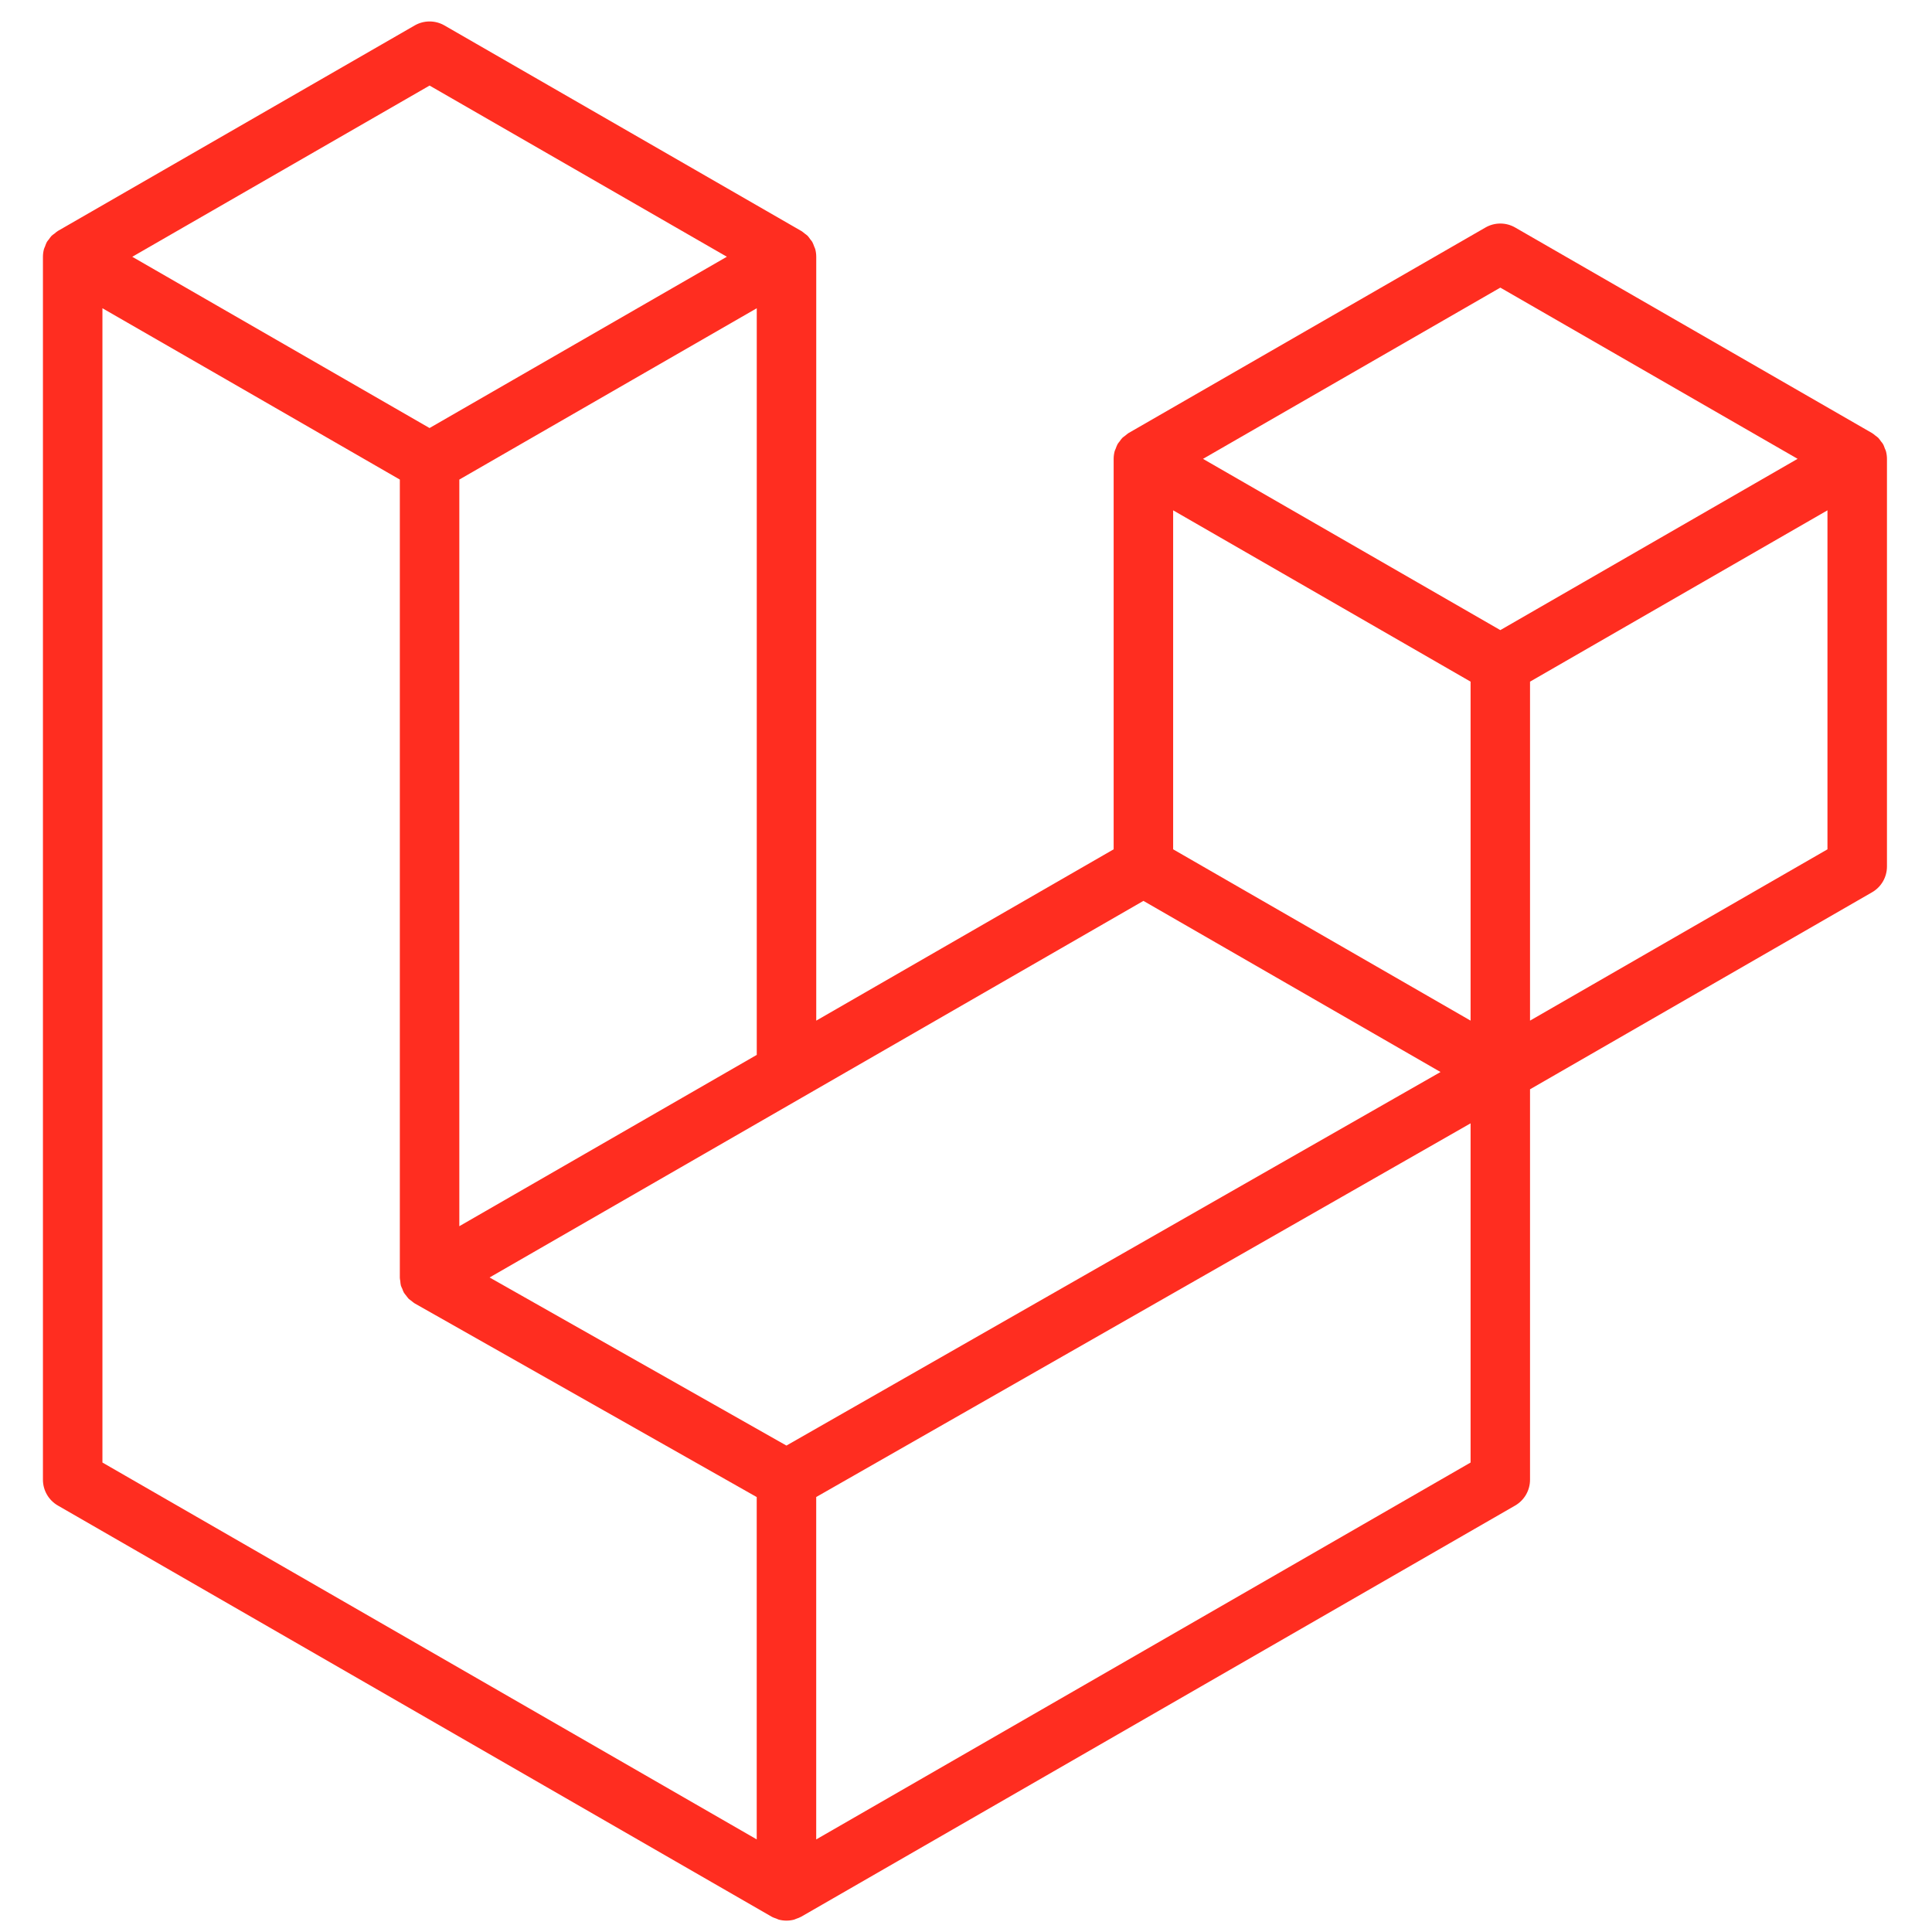
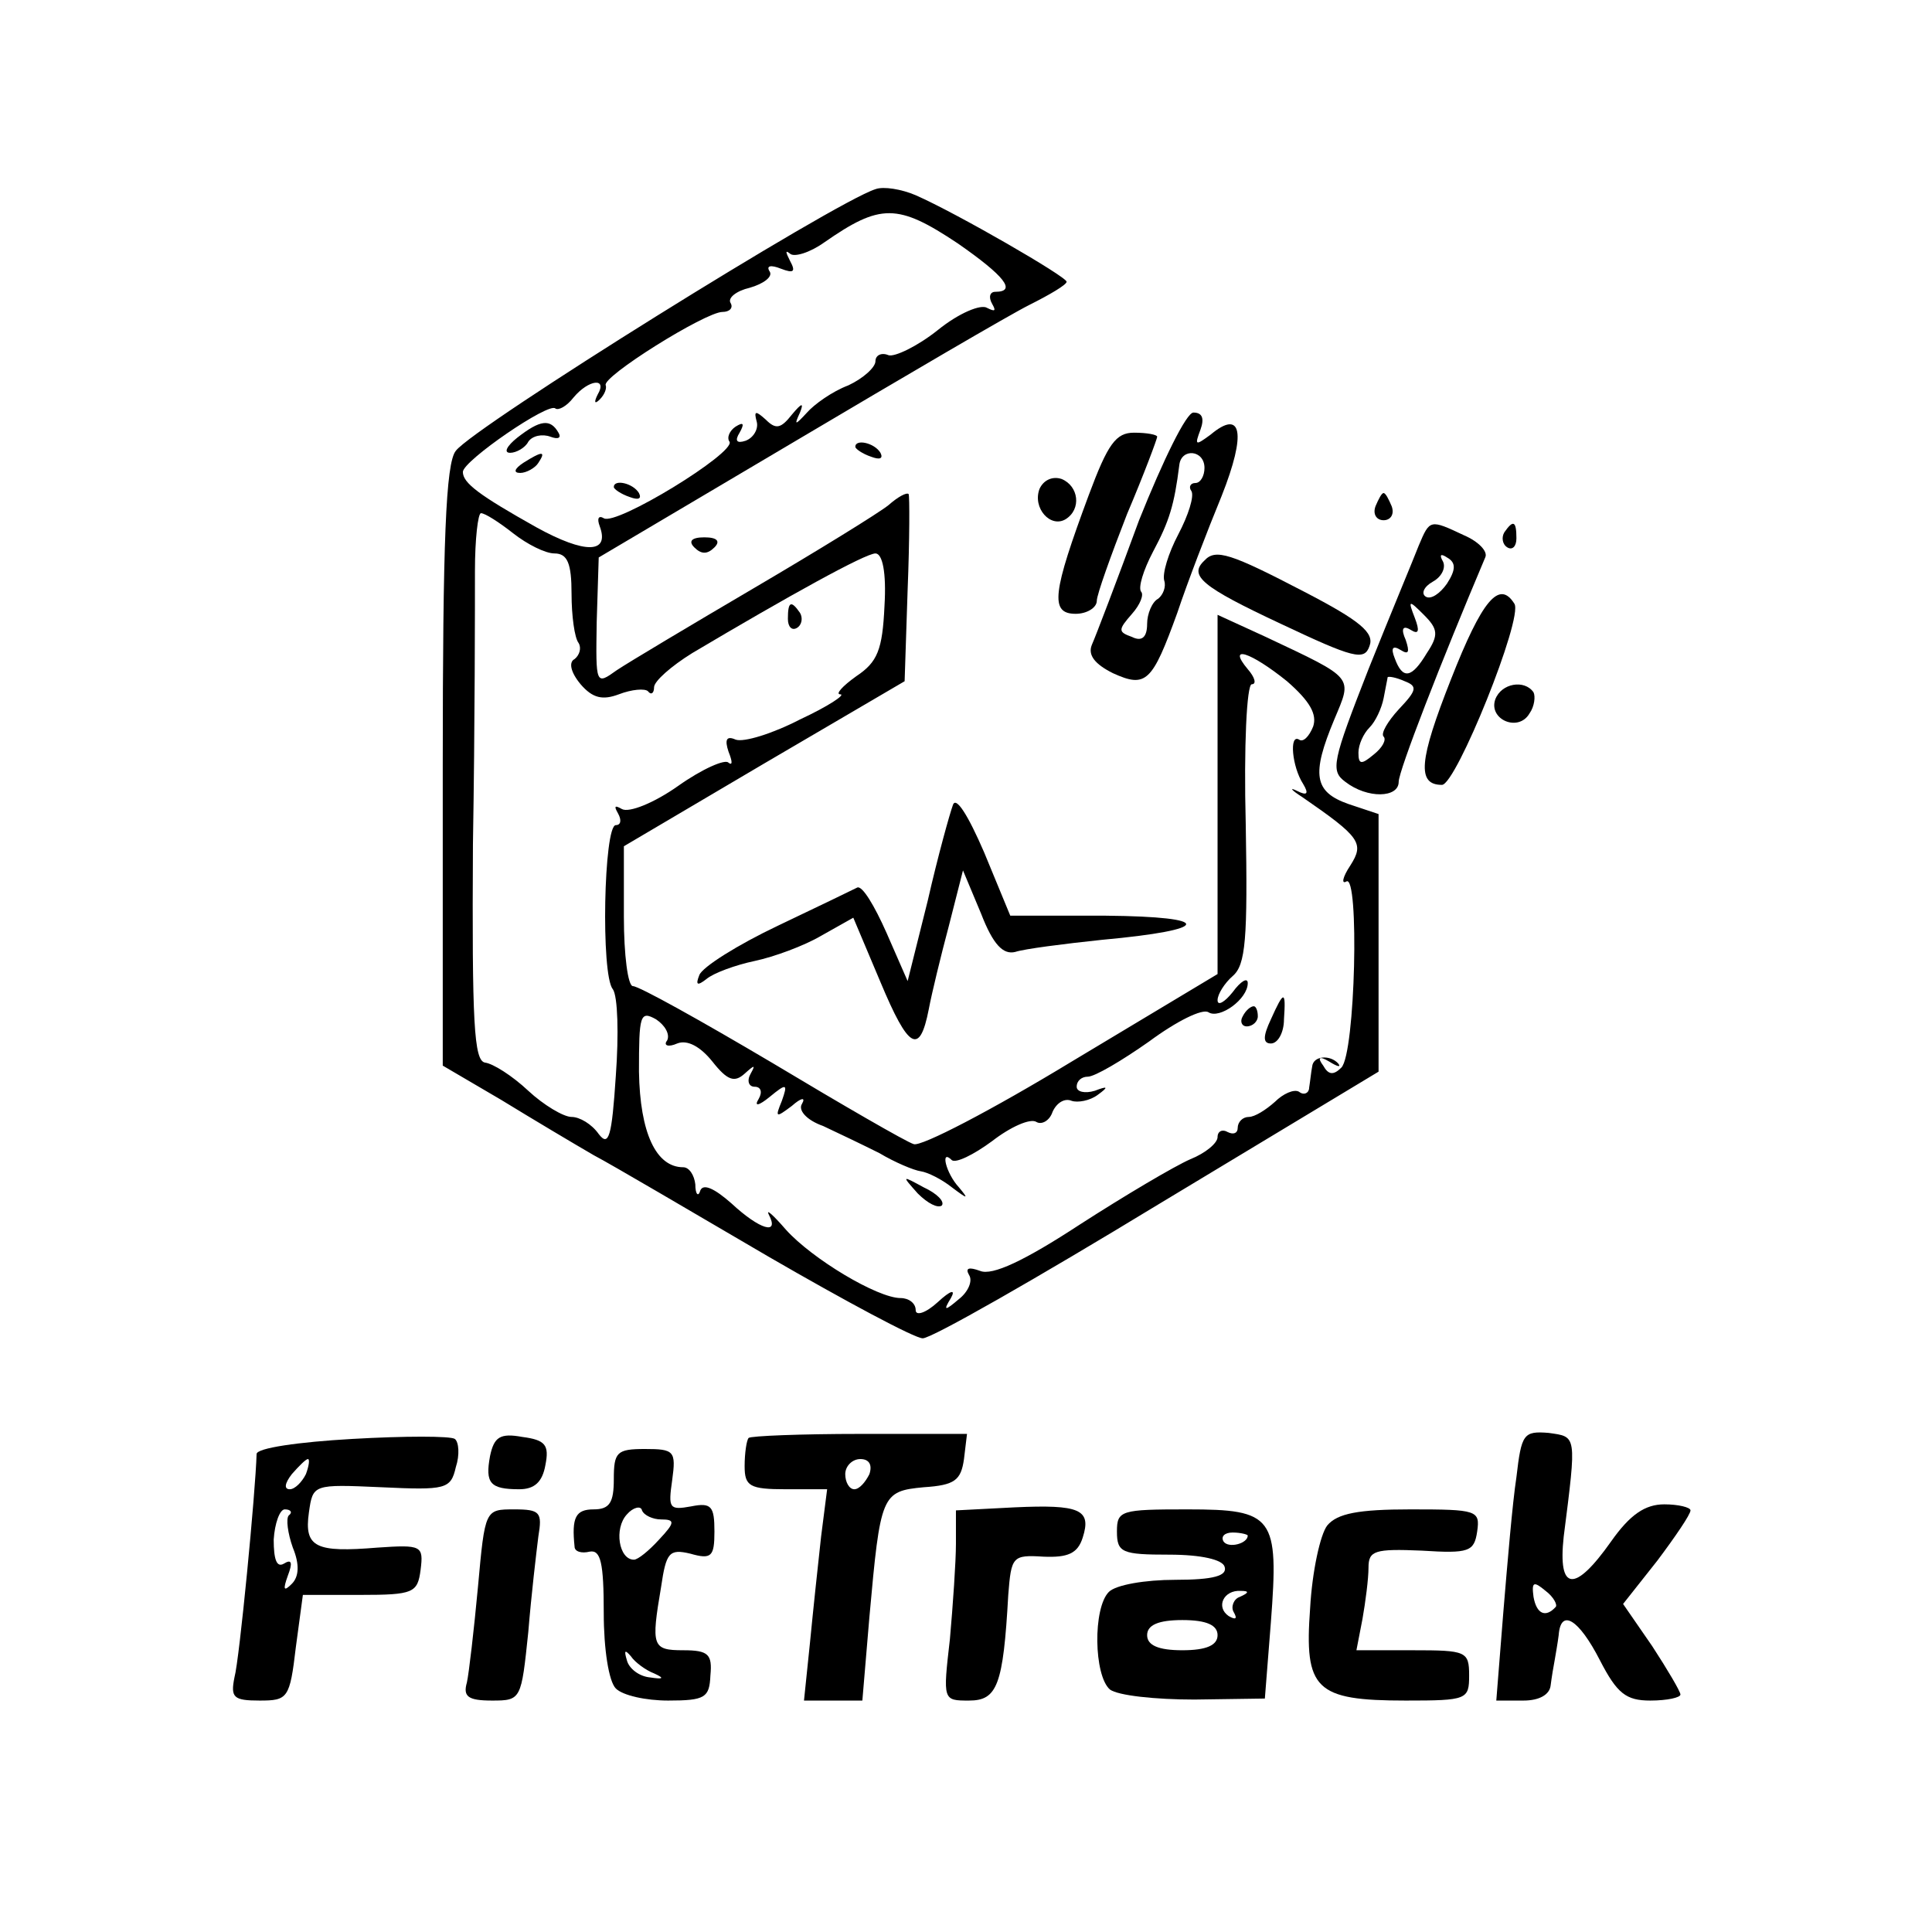
- <svg xmlns="http://www.w3.org/2000/svg" width="166" height="166" viewBox="0 0 166 166" fill="none">
-   <path fill-rule="evenodd" clip-rule="evenodd" d="M162.041 38.759C162.099 38.977 162.129 39.201 162.13 39.426V74.452C162.13 74.902 162.011 75.344 161.786 75.733C161.561 76.122 161.237 76.444 160.847 76.668L131.462 93.594V127.141C131.462 128.054 130.977 128.897 130.186 129.357L68.847 164.683C68.707 164.763 68.554 164.814 68.401 164.868C68.343 164.887 68.289 164.922 68.228 164.938C67.8 165.051 67.349 165.051 66.92 164.938C66.85 164.919 66.786 164.881 66.719 164.855C66.579 164.804 66.432 164.76 66.298 164.683L4.972 129.357C4.583 129.133 4.259 128.81 4.034 128.421C3.808 128.032 3.69 127.591 3.689 127.141L3.689 22.063C3.689 21.834 3.721 21.61 3.779 21.393C3.798 21.32 3.843 21.253 3.868 21.179C3.916 21.045 3.961 20.908 4.031 20.783C4.079 20.7 4.149 20.633 4.206 20.557C4.28 20.454 4.347 20.349 4.433 20.26C4.506 20.186 4.602 20.132 4.685 20.068C4.778 19.992 4.861 19.909 4.966 19.848L35.633 2.185C36.022 1.961 36.462 1.844 36.91 1.844C37.358 1.844 37.798 1.961 38.186 2.185L68.851 19.848H68.857C68.959 19.912 69.045 19.992 69.138 20.065C69.221 20.129 69.313 20.186 69.387 20.257C69.476 20.349 69.54 20.454 69.616 20.557C69.671 20.633 69.744 20.7 69.789 20.783C69.862 20.911 69.904 21.045 69.955 21.179C69.98 21.253 70.025 21.32 70.044 21.396C70.103 21.614 70.133 21.838 70.133 22.063V87.694L95.686 72.974V39.423C95.686 39.2 95.718 38.973 95.775 38.759C95.798 38.683 95.839 38.615 95.865 38.542C95.916 38.408 95.96 38.271 96.031 38.146C96.079 38.063 96.149 37.996 96.203 37.92C96.279 37.818 96.343 37.712 96.433 37.623C96.506 37.549 96.599 37.495 96.681 37.431C96.777 37.355 96.86 37.272 96.962 37.211L127.633 19.548C128.021 19.324 128.461 19.206 128.91 19.206C129.358 19.206 129.798 19.324 130.186 19.548L160.85 37.211C160.959 37.275 161.042 37.355 161.137 37.428C161.217 37.492 161.31 37.549 161.383 37.62C161.473 37.712 161.536 37.818 161.613 37.92C161.67 37.996 161.741 38.063 161.785 38.146C161.859 38.271 161.9 38.408 161.951 38.542C161.98 38.615 162.021 38.683 162.041 38.759ZM157.018 72.974V43.848L146.287 50.028L131.462 58.568V87.694L157.021 72.974H157.018ZM126.354 125.663V96.518L111.771 104.85L70.13 128.626V158.046L126.354 125.663ZM8.801 26.485V125.663L65.018 158.043V128.629L35.649 112L35.64 111.994L35.627 111.988C35.528 111.93 35.445 111.847 35.353 111.777C35.273 111.713 35.18 111.662 35.11 111.592L35.104 111.582C35.021 111.502 34.963 111.403 34.893 111.314C34.829 111.228 34.753 111.154 34.702 111.065L34.699 111.055C34.641 110.96 34.606 110.845 34.565 110.736C34.523 110.64 34.469 110.551 34.443 110.449C34.411 110.328 34.405 110.197 34.392 110.072C34.379 109.976 34.354 109.881 34.354 109.785V109.778V41.205L19.532 32.662L8.801 26.485ZM36.913 7.35L11.364 22.063L36.907 36.777L62.453 22.06L36.907 7.35H36.913ZM50.2 99.174L65.022 90.637V26.485L54.291 32.665L39.466 41.205V105.357L50.2 99.174ZM128.91 24.713L103.363 39.426L128.91 54.14L154.453 39.423L128.91 24.713ZM126.354 58.568L111.529 50.028L100.798 43.848V72.974L115.619 81.511L126.354 87.694V58.568ZM67.571 124.205L105.042 102.803L123.772 92.109L98.245 77.405L68.854 94.334L42.066 109.762L67.571 124.205Z" fill="#FF2D20" />
+ <svg xmlns="http://www.w3.org/2000/svg" version="1.0" width="192pt" height="192pt" viewBox="0 0 192 192" preserveAspectRatio="xMidYMid meet">
+   <g transform="translate(0,192) scale(0.1,-0.1)" fill="#000000" stroke="none">
+     <path d="M870 1732 c-41 -13 -399 -236 -417 -260 -10 -12 -13 -90 -13 -313 l0 -298 58 -34 c31 -19 73 -44 92 -55 19 -10 97 -56 174 -101 76 -44 145 -81 153 -81 9 0 114 60 234 133 l219 132 0 128 0 128 -30 10 c-34 12 -37 29 -14 84 18 43 21 40 -68 82 l-48 22 0 -178 0 -179 -145 -87 c-79 -48 -150 -85 -157 -82 -7 2 -71 39 -141 81 -71 42 -132 76 -138 76 -5 0 -9 31 -9 69 l0 70 139 82 140 82 3 91 c2 50 2 93 1 95 -2 2 -11 -3 -20 -11 -10 -8 -70 -45 -133 -82 -63 -37 -125 -74 -137 -82 -21 -15 -21 -15 -20 48 l2 64 196 116 c108 64 212 125 232 135 20 10 37 20 37 23 0 5 -109 68 -150 86 -14 6 -32 9 -40 6z m82 -54 c46 -32 59 -48 37 -48 -5 0 -7 -5 -3 -12 4 -7 3 -8 -5 -4 -6 4 -28 -5 -49 -22 -20 -16 -43 -27 -49 -25 -7 3 -13 0 -13 -6 0 -6 -12 -17 -27 -24 -16 -6 -34 -19 -41 -27 -12 -13 -13 -13 -7 0 4 10 2 10 -8 -2 -11 -14 -16 -15 -26 -5 -10 9 -12 9 -9 -2 2 -7 -3 -16 -11 -19 -9 -3 -11 0 -6 8 5 9 4 11 -4 6 -6 -4 -9 -11 -6 -15 6 -11 -113 -84 -125 -76 -5 3 -7 0 -4 -8 10 -27 -14 -28 -63 -1 -57 32 -73 44 -73 55 0 11 86 70 92 63 3 -2 11 2 18 11 15 18 34 20 24 3 -4 -8 -3 -10 2 -5 5 5 7 11 6 14 -5 8 99 73 116 73 7 0 11 4 8 9 -3 5 6 12 19 15 14 4 23 11 20 16 -4 6 1 7 11 3 13 -5 15 -3 9 8 -4 8 -5 11 0 7 4 -4 20 1 34 11 56 39 73 39 133 -1z m-442 -288 c14 -11 32 -20 41 -20 13 0 17 -10 17 -40 0 -22 3 -44 7 -49 3 -5 1 -12 -4 -16 -6 -3 -4 -13 6 -25 12 -14 22 -16 38 -10 13 5 26 6 29 3 3 -4 6 -2 6 4 0 6 17 21 38 34 96 57 172 99 182 99 7 0 11 -19 9 -52 -2 -44 -7 -56 -28 -70 -14 -10 -21 -18 -16 -18 6 0 -12 -12 -40 -25 -27 -14 -56 -23 -64 -20 -9 4 -11 0 -7 -12 4 -10 4 -14 0 -11 -3 4 -26 -6 -50 -23 -24 -17 -49 -27 -56 -23 -7 4 -8 3 -4 -4 4 -7 3 -12 -2 -12 -12 0 -15 -149 -3 -163 5 -7 6 -45 3 -86 -4 -61 -7 -71 -17 -58 -7 10 -19 17 -27 17 -8 0 -28 12 -43 26 -16 15 -35 27 -43 28 -11 2 -13 39 -12 217 2 118 2 240 2 272 0 31 3 57 6 57 4 0 18 -9 32 -20z m769 -147 c23 -20 30 -33 26 -45 -4 -10 -10 -16 -14 -13 -10 6 -7 -27 4 -44 6 -10 4 -12 -6 -7 -8 4 -6 1 5 -6 58 -40 62 -46 48 -68 -8 -12 -9 -19 -4 -16 13 8 9 -171 -5 -185 -8 -8 -13 -7 -18 2 -6 8 -4 10 6 4 8 -5 12 -6 9 -2 -8 9 -25 8 -26 -3 -1 -5 -2 -15 -3 -21 0 -5 -5 -8 -10 -4 -5 3 -16 -2 -24 -10 -9 -8 -20 -15 -26 -15 -6 0 -11 -5 -11 -11 0 -5 -4 -7 -10 -4 -5 3 -10 1 -10 -5 0 -6 -12 -16 -27 -22 -16 -7 -65 -36 -110 -65 -55 -36 -87 -51 -99 -46 -11 4 -15 3 -11 -4 4 -6 -1 -17 -10 -24 -14 -12 -16 -12 -8 1 5 9 0 8 -13 -4 -12 -11 -22 -14 -22 -8 0 7 -7 12 -15 12 -23 0 -88 39 -114 68 -13 15 -20 21 -17 15 11 -21 -9 -15 -37 11 -17 15 -28 20 -31 13 -2 -7 -5 -4 -5 6 -1 9 -6 17 -12 17 -27 0 -43 34 -44 95 0 56 1 61 17 52 9 -6 14 -15 11 -21 -4 -5 1 -7 10 -3 10 4 23 -3 35 -18 15 -19 22 -21 32 -12 10 9 11 9 6 0 -4 -7 -2 -13 4 -13 6 0 8 -5 4 -12 -5 -8 0 -7 11 2 17 14 18 13 12 -4 -7 -17 -6 -17 10 -5 9 8 14 9 10 2 -4 -6 4 -16 21 -22 15 -7 40 -19 56 -27 15 -9 34 -17 41 -18 7 -1 21 -8 31 -16 16 -12 17 -12 7 0 -13 14 -19 39 -7 27 4 -3 21 5 40 19 18 14 38 23 44 19 5 -3 13 1 16 10 4 9 12 14 19 11 6 -2 18 0 26 6 11 8 10 9 -3 4 -10 -3 -18 -1 -18 4 0 6 5 10 11 10 7 0 34 16 61 35 27 20 53 33 59 29 11 -7 39 13 39 29 0 6 -7 2 -15 -9 -8 -10 -15 -14 -15 -8 0 6 7 17 15 24 13 11 15 37 13 151 -2 77 1 139 6 139 5 0 3 7 -4 15 -21 25 3 17 39 -12z" />
+     <path d="M514 1485 c-10 -8 -14 -15 -7 -15 6 0 15 5 18 11 4 6 14 8 22 5 8 -3 11 -1 8 4 -8 14 -18 13 -41 -5z" />
+     <path d="M520 1460 c-9 -6 -10 -10 -3 -10 6 0 15 5 18 10 8 12 4 12 -15 0z" />
+     <path d="M610 1436 c0 -2 7 -7 16 -10 8 -3 12 -2 9 4 -6 10 -25 14 -25 6z" />
+     <path d="M783 1305 c0 -8 4 -12 9 -9 5 3 6 10 3 15 -9 13 -12 11 -12 -6z" />
+     <path d="M1263 907 c-8 -17 -8 -24 0 -24 7 0 13 11 13 24 2 29 0 29 -13 0z" />
+     <path d="M1235 910 c-3 -5 -1 -10 4 -10 6 0 11 5 11 10 0 6 -2 10 -4 10 -3 0 -8 -4 -11 -10z" />
+     <path d="M912 734 c10 -10 20 -15 24 -12 3 4 -5 12 -18 18 -22 12 -22 12 -6 -6z" />
+     <path d="M1132 1403 c-22 -60 -43 -115 -47 -124 -4 -10 3 -19 21 -28 33 -15 39 -9 64 60 10 30 30 82 44 116 25 63 20 87 -11 61 -15 -11 -16 -11 -10 5 4 11 2 17 -7 17 -7 0 -30 -47 -54 -107z m65 52 c0 -8 -4 -15 -9 -15 -5 0 -7 -4 -4 -8 3 -5 -3 -24 -13 -43 -10 -19 -16 -39 -14 -46 2 -6 -1 -14 -6 -18 -6 -3 -11 -15 -11 -25 0 -13 -5 -18 -15 -13 -14 5 -14 7 0 23 8 9 12 19 9 22 -3 4 2 21 12 40 16 30 21 46 26 86 2 17 25 15 25 -3z" />
+     <path d="M1082 1428 c-36 -97 -39 -118 -13 -118 11 0 21 6 21 13 0 6 14 45 30 86 17 40 30 75 30 77 0 2 -10 4 -23 4 -18 0 -26 -11 -45 -62z" />
+     <path d="M850 1476 c0 -2 7 -7 16 -10 8 -3 12 -2 9 4 -6 10 -25 14 -25 6z" />
+     <path d="M1033 1434 c-7 -19 11 -39 26 -30 16 10 13 33 -4 40 -9 3 -18 -1 -22 -10z" />
+     <path d="M1367 1417 c-3 -8 1 -14 8 -14 7 0 11 6 8 14 -3 7 -6 13 -8 13 -2 0 -5 -6 -8 -13z" />
+     <path d="M1410 1378 c-5 -13 -28 -68 -50 -123 -36 -92 -38 -101 -23 -112 22 -17 53 -16 53 0 0 11 42 119 86 223 3 6 -7 16 -21 22 -34 16 -34 16 -45 -10z m28 -38 c-7 -10 -16 -16 -21 -13 -5 3 -2 10 7 15 9 5 13 14 10 20 -4 7 -2 8 4 4 9 -5 9 -12 0 -26z m-20 -69 c-15 -25 -24 -27 -32 -5 -4 10 -2 13 6 8 8 -5 9 -2 5 10 -5 11 -3 15 5 10 8 -5 9 -1 4 12 -7 18 -6 18 9 3 14 -14 15 -20 3 -38z m-28 -56 c-11 -12 -18 -24 -15 -27 3 -3 -1 -11 -10 -18 -12 -10 -15 -10 -15 2 0 8 5 19 11 25 6 6 12 19 14 29 2 11 4 20 4 21 1 1 8 0 17 -4 13 -5 12 -9 -6 -28z" />
+     <path d="M1495 1391 c-3 -5 -2 -12 3 -15 5 -3 9 1 9 9 0 17 -3 19 -12 6z" />
+     <path d="M690 1376 c7 -7 13 -7 20 0 6 6 3 10 -10 10 -13 0 -16 -4 -10 -10z" />
+     <path d="M1197 1363 c-16 -15 -3 -26 76 -63 72 -34 83 -37 88 -22 5 13 -9 25 -65 54 -73 38 -88 43 -99 31z" />
+     <path d="M1442 1245 c-32 -81 -34 -105 -9 -105 14 0 81 166 72 180 -15 24 -32 4 -63 -75z" />
+     <path d="M1486 1225 c-7 -20 23 -33 34 -14 5 7 6 17 4 21 -9 13 -32 9 -38 -7z" />
+     <path d="M947 1120 c-3 -8 -15 -51 -25 -95 l-20 -80 -21 48 c-12 27 -24 47 -29 45 -4 -2 -39 -19 -79 -38 -40 -19 -75 -41 -78 -49 -4 -10 -2 -11 7 -4 7 6 29 14 48 18 19 4 49 15 66 25 l32 18 27 -64 c28 -67 39 -73 48 -27 3 16 12 53 20 83 l14 55 18 -43 c12 -31 22 -41 34 -38 9 3 48 8 86 12 110 10 112 23 4 24 l-95 0 -26 63 c-16 37 -28 56 -31 47z" />
+     <path d="M350 490 c-53 -3 -95 -9 -95 -15 -1 -37 -17 -204 -22 -222 -4 -20 -1 -23 25 -23 28 0 30 2 36 53 l7 52 57 0 c53 0 57 2 60 25 3 24 1 25 -43 22 -61 -5 -73 0 -68 35 4 28 4 28 72 25 64 -3 69 -2 74 20 4 12 3 25 -1 28 -4 3 -50 3 -102 0z m-46 -35 c-4 -8 -11 -15 -16 -15 -6 0 -5 6 2 15 7 8 14 15 16 15 2 0 1 -7 -2 -15z m-17 -41 c-3 -3 -1 -18 4 -32 7 -17 6 -29 -1 -36 -8 -8 -9 -6 -4 8 5 13 4 17 -4 12 -7 -4 -10 4 -10 24 1 16 6 30 11 30 6 0 8 -3 4 -6z" />
+     <path d="M487 473 c-5 -27 0 -33 29 -33 15 0 23 7 26 24 4 20 0 25 -23 28 -22 4 -28 0 -32 -19z" />
+     <path d="M744 491 c-2 -2 -4 -15 -4 -28 0 -20 5 -23 41 -23 l41 0 -6 -47 c-3 -27 -8 -74 -11 -105 l-6 -58 29 0 29 0 7 83 c11 122 12 125 54 129 31 2 37 7 40 28 l3 25 -106 0 c-59 0 -109 -2 -111 -4z m120 -36 c-4 -8 -10 -15 -15 -15 -5 0 -9 7 -9 15 0 8 7 15 15 15 9 0 12 -6 9 -15z" />
+     <path d="M1507 452 c-4 -26 -9 -86 -13 -134 l-7 -88 27 0 c16 0 26 6 27 15 1 8 3 20 4 25 1 6 3 17 4 25 2 27 20 16 41 -25 17 -33 26 -40 50 -40 17 0 30 3 30 6 0 3 -13 25 -28 48 l-29 42 34 43 c18 24 33 46 33 50 0 3 -12 6 -26 6 -19 0 -34 -10 -53 -37 -36 -51 -53 -50 -47 5 13 102 13 99 -15 103 -25 2 -27 -1 -32 -44z m39 -129 c-10 -11 -19 -7 -22 10 -2 15 0 16 12 6 8 -6 12 -14 10 -16z" />
+     <path d="M610 450 c0 -23 -4 -30 -20 -30 -18 0 -22 -8 -19 -37 0 -5 7 -7 15 -5 11 2 14 -11 14 -61 0 -36 5 -68 12 -75 7 -7 30 -12 52 -12 37 0 41 3 42 25 2 21 -2 25 -27 25 -31 0 -32 4 -22 63 5 34 8 38 29 33 21 -6 24 -3 24 22 0 25 -3 29 -23 25 -22 -4 -23 -2 -19 26 4 29 2 31 -27 31 -28 0 -31 -3 -31 -30z m47 -40 c14 0 14 -3 -2 -20 -10 -11 -21 -20 -25 -20 -15 0 -20 31 -7 45 6 7 14 9 15 4 2 -5 11 -9 19 -9z m-7 -153 c11 -5 9 -6 -4 -4 -11 1 -21 9 -23 17 -3 10 -2 11 4 4 4 -6 15 -14 23 -17z" />
+     <path d="M1008 422 l-58 -3 0 -33 c0 -18 -3 -61 -6 -95 -7 -61 -7 -61 19 -61 28 0 34 15 39 105 3 38 4 40 35 38 24 -1 34 3 39 19 9 28 -3 33 -68 30z" />
+     <path d="M475 343 c-4 -43 -9 -86 -11 -95 -4 -14 1 -18 25 -18 29 0 29 1 36 68 3 37 8 79 10 95 4 24 2 27 -24 27 -29 0 -29 0 -36 -77z" />
+     <path d="M1110 398 c0 -21 5 -23 52 -23 32 0 53 -5 55 -12 3 -9 -11 -13 -49 -13 -30 0 -59 -5 -66 -12 -16 -16 -15 -83 1 -97 8 -6 45 -10 84 -10 l70 1 6 76 c8 105 3 112 -83 112 -66 0 -70 -1 -70 -22z m130 -4 c0 -8 -19 -13 -24 -6 -3 5 1 9 9 9 8 0 15 -2 15 -3z m-8 -61 c-6 -2 -9 -10 -6 -15 4 -7 2 -8 -5 -4 -13 9 -5 26 12 25 9 0 8 -2 -1 -6z m-22 -38 c0 -10 -11 -15 -35 -15 -24 0 -35 5 -35 15 0 10 11 15 35 15 24 0 35 -5 35 -15z" />
+     <path d="M1319 404 c-7 -9 -15 -46 -17 -82 -6 -81 5 -92 95 -92 61 0 63 1 63 25 0 24 -3 25 -56 25 l-56 0 6 31 c3 17 6 40 6 51 0 17 6 19 53 17 47 -3 52 -1 55 19 3 21 0 22 -66 22 -52 0 -73 -4 -83 -16z" />
+   </g>
</svg>
